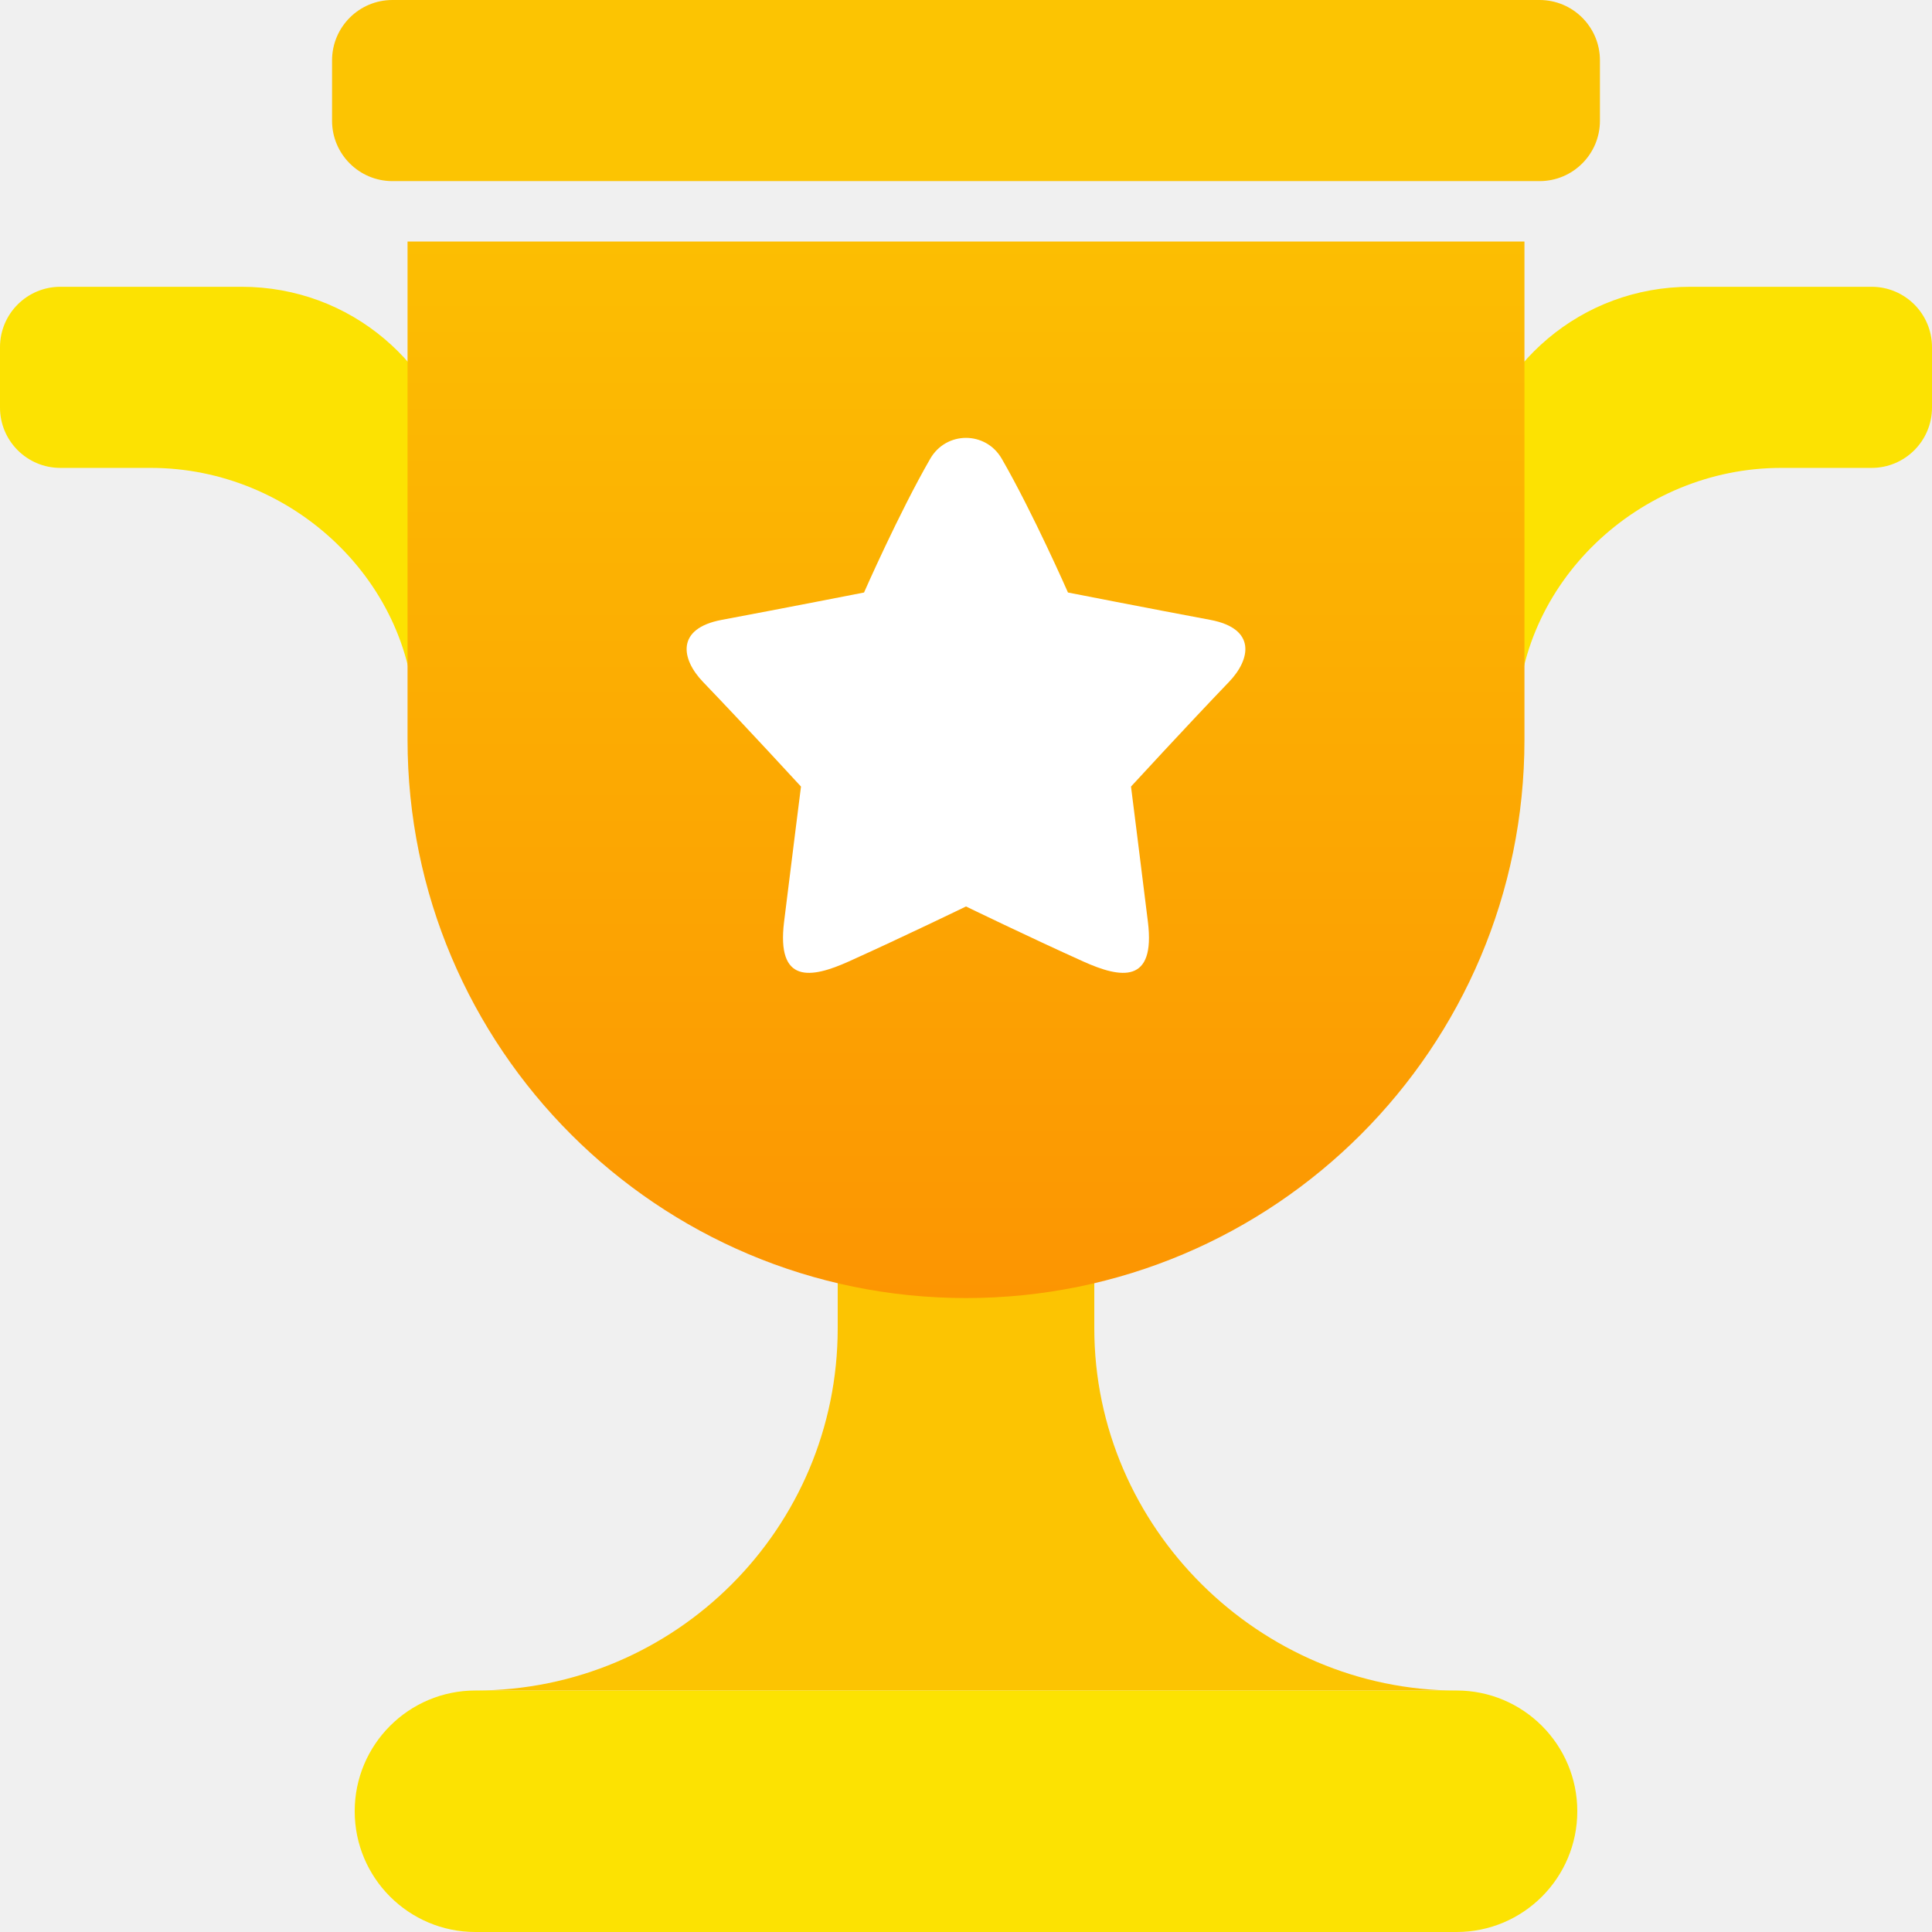
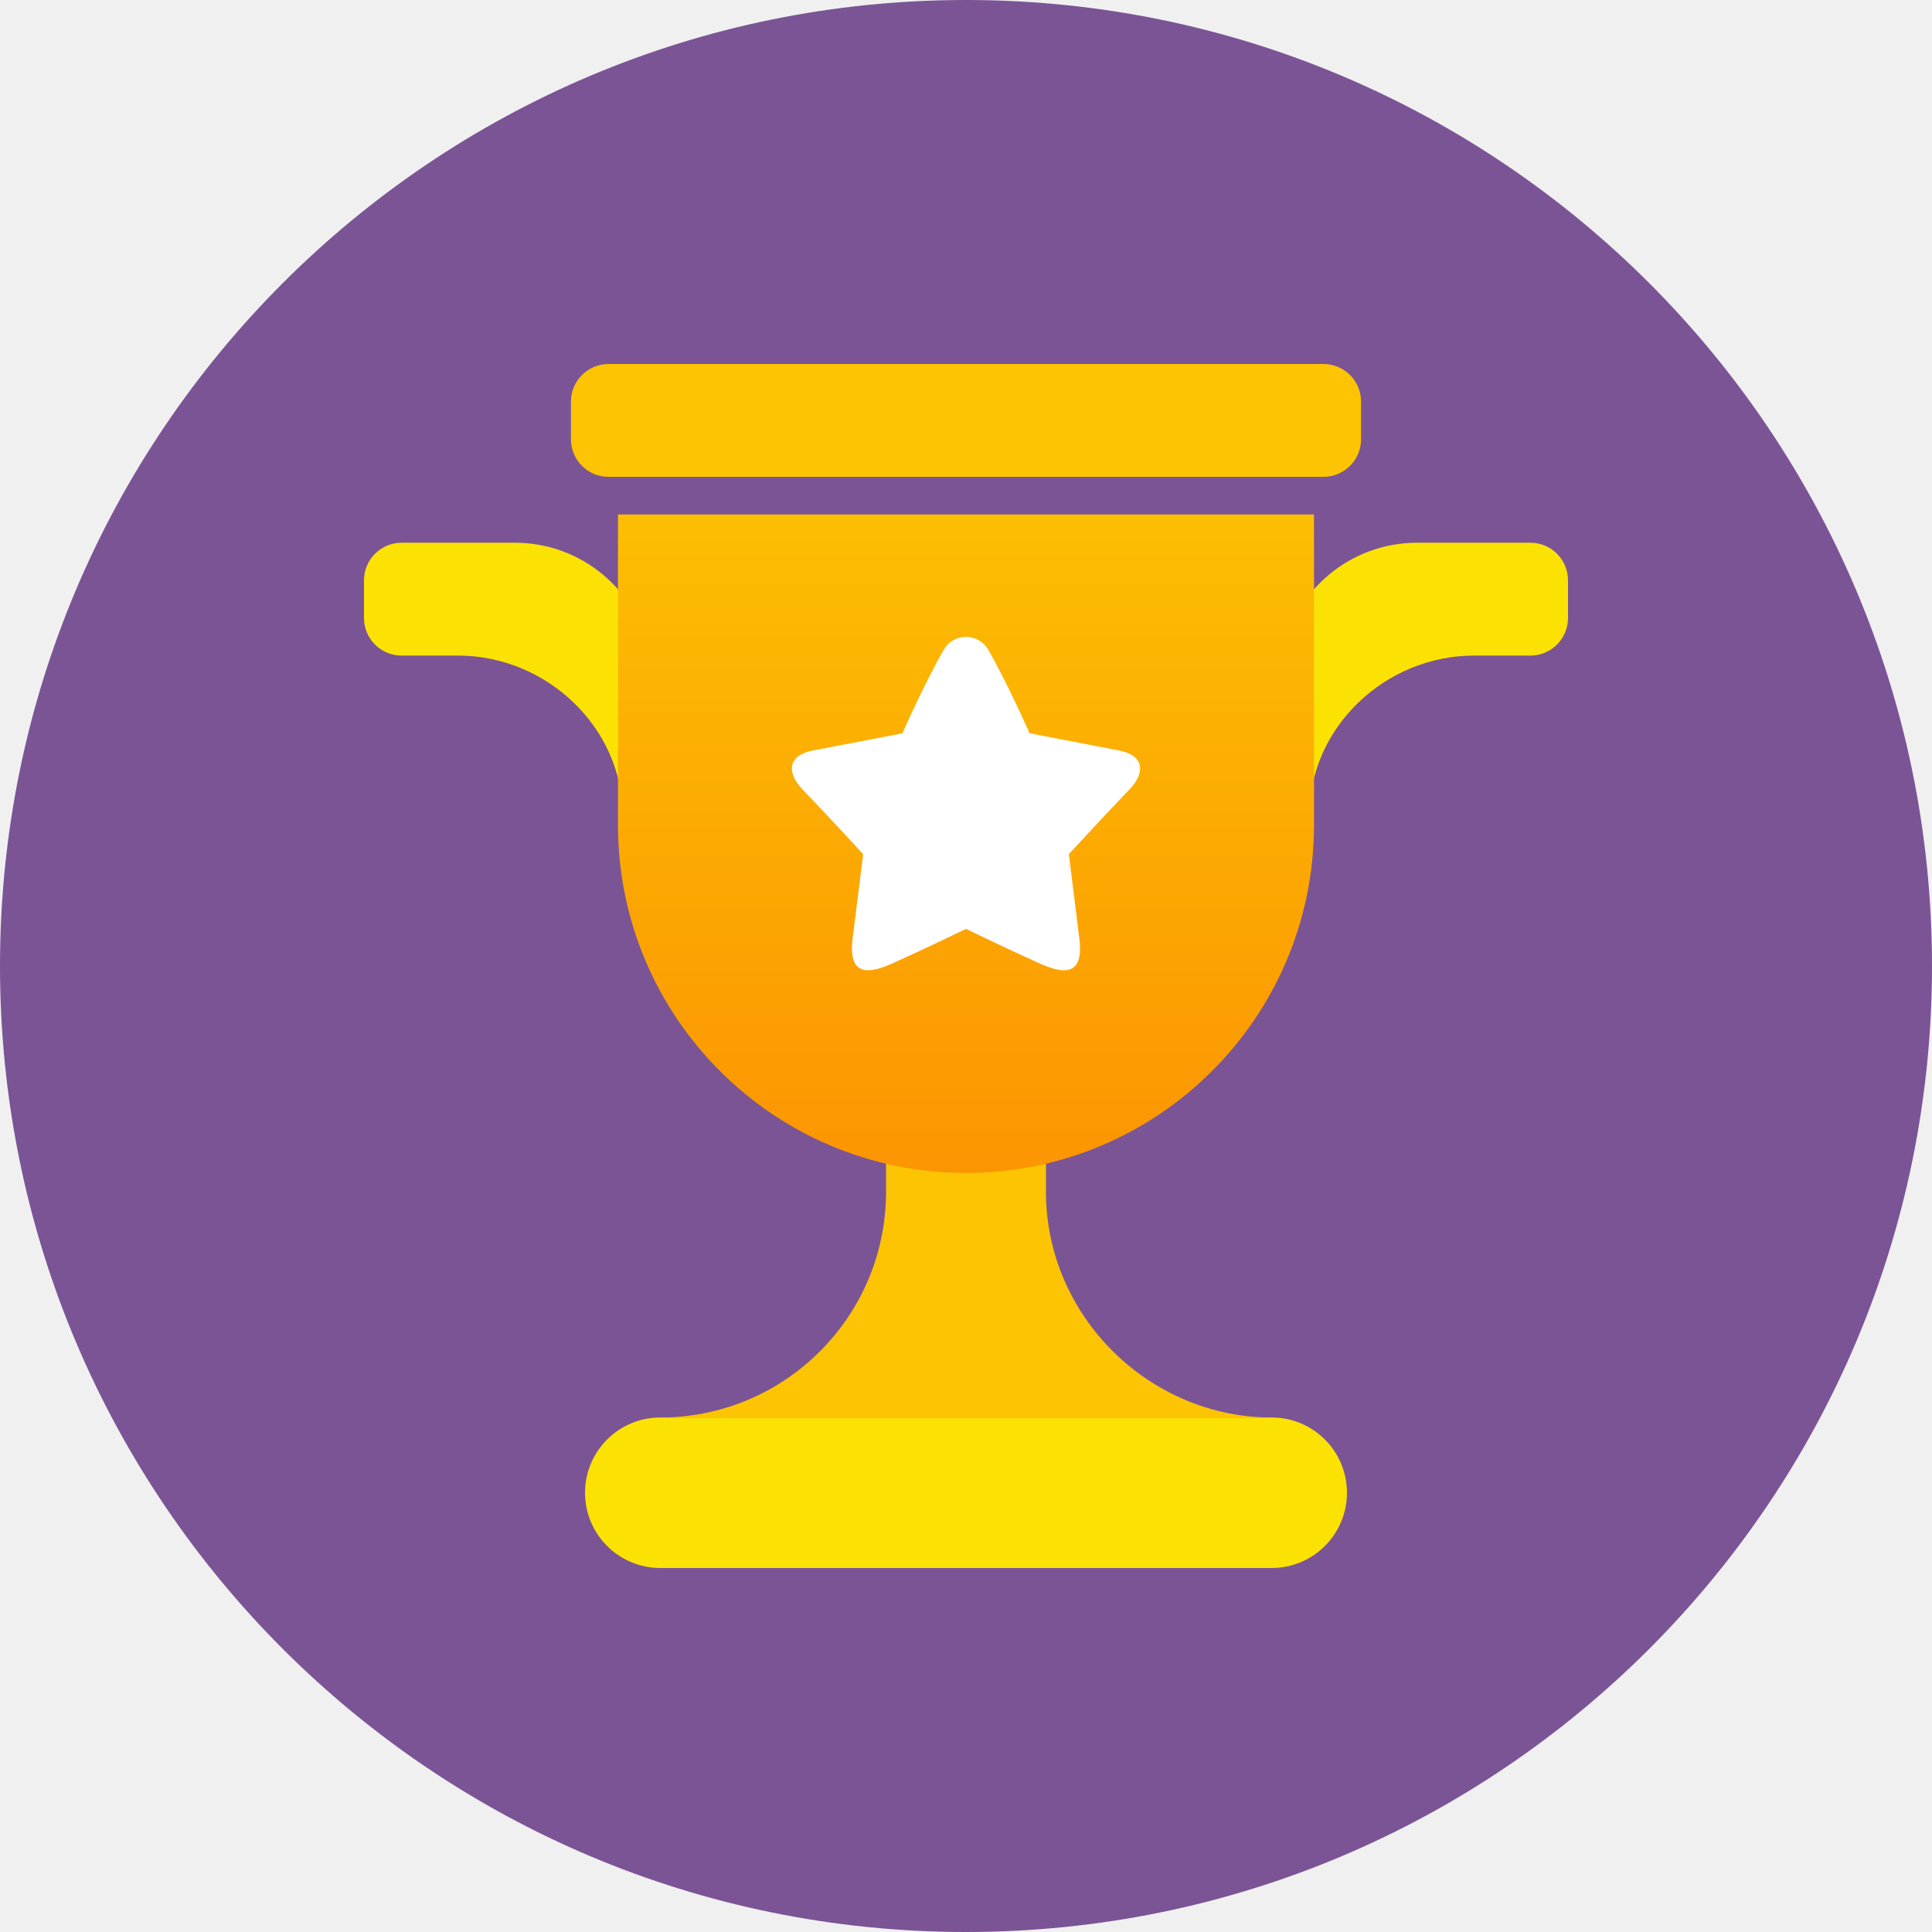
- <svg xmlns="http://www.w3.org/2000/svg" width="86" height="86" viewBox="0 0 86 86" fill="none">
-   <g clip-path="url(#clip0_32_288)">
-     <path fill-rule="evenodd" clip-rule="evenodd" d="M21.164 75.25C30.069 75.25 37.289 68.031 37.289 59.125V51.734H48.711V59.125C48.711 68.031 56.102 75.25 64.836 75.25C73.57 75.25 9.883 75.25 21.164 75.25Z" fill="#FCC402" />
-     <path fill-rule="evenodd" clip-rule="evenodd" d="M64.836 86H21.164C18.195 86 15.789 83.593 15.789 80.625C15.789 77.656 18.195 75.25 21.164 75.25C24.284 75.25 61.804 75.25 64.836 75.25C67.804 75.25 70.211 77.656 70.211 80.625C70.211 83.593 67.804 86 64.836 86Z" fill="#FCE202" />
-     <path fill-rule="evenodd" clip-rule="evenodd" d="M83.312 20.828H79.281C72.973 20.828 67.523 25.942 67.523 32.25H65.508V20.828C66.442 16.228 70.374 12.766 75.25 12.766H83.312C84.797 12.766 86 13.969 86 15.453V18.141C86 19.625 84.797 20.828 83.312 20.828ZM6.719 20.828H2.688C1.203 20.828 0 19.625 0 18.141V15.453C0 13.969 1.203 12.766 2.688 12.766H10.75C15.626 12.766 19.558 16.228 20.492 20.828V32.25H18.477C18.477 25.942 13.027 20.828 6.719 20.828Z" fill="#FCE202" />
-     <path fill-rule="evenodd" clip-rule="evenodd" d="M18.141 10.75H67.859V32.922C67.859 46.651 56.729 57.781 43 57.781C29.271 57.781 18.141 46.651 18.141 32.922V10.75Z" fill="url(#paint0_linear_32_288)" />
-     <path fill-rule="evenodd" clip-rule="evenodd" d="M17.469 0H68.531C70.015 0 71.219 1.203 71.219 2.688V5.375C71.219 6.859 70.015 8.062 68.531 8.062H17.469C15.985 8.062 14.781 6.859 14.781 5.375V2.688C14.781 1.203 15.985 0 17.469 0Z" fill="#FCC402" />
-     <path fill-rule="evenodd" clip-rule="evenodd" d="M54.709 30.352C52.805 32.335 50.345 35.013 50.345 35.013C50.345 35.013 50.767 38.349 51.097 41.032C51.439 43.809 49.899 43.555 48.224 42.801C45.811 41.714 43 40.35 43 40.35C43 40.35 40.188 41.714 37.776 42.801C36.101 43.555 34.56 43.809 34.902 41.032C35.233 38.349 35.655 35.013 35.655 35.013C35.655 35.013 33.195 32.335 31.291 30.352C30.326 29.347 30.067 27.978 32.129 27.592C34.838 27.085 38.461 26.375 38.461 26.375C38.461 26.375 40.018 22.831 41.408 20.42C42.122 19.182 43.878 19.182 44.592 20.42C45.982 22.831 47.539 26.375 47.539 26.375C47.539 26.375 51.162 27.085 53.871 27.592C55.933 27.978 55.674 29.347 54.709 30.352Z" fill="white" />
+ <svg xmlns="http://www.w3.org/2000/svg" width="138" height="138" viewBox="0 0 138 138" fill="none">
+   <circle cx="69" cy="69" r="69" fill="#3D0066" fill-opacity="0.65" />
+   <g clip-path="url(#clip0_152_3)">
+     <path fill-rule="evenodd" clip-rule="evenodd" d="M47.164 101.25C56.069 101.25 63.289 94.031 63.289 85.125V77.734H74.711V85.125C74.711 94.031 82.102 101.25 90.836 101.25C99.57 101.25 35.883 101.25 47.164 101.25Z" fill="#FCC402" />
+     <path fill-rule="evenodd" clip-rule="evenodd" d="M90.836 112H47.164C44.195 112 41.789 109.593 41.789 106.625C41.789 103.656 44.195 101.25 47.164 101.25C50.284 101.25 87.804 101.25 90.836 101.25C93.804 101.25 96.211 103.656 96.211 106.625C96.211 109.593 93.804 112 90.836 112Z" fill="#FCE202" />
+     <path fill-rule="evenodd" clip-rule="evenodd" d="M109.312 46.828H105.281C98.973 46.828 93.523 51.942 93.523 58.25H91.508V46.828C92.442 42.228 96.374 38.766 101.25 38.766H109.312C110.797 38.766 112 39.969 112 41.453V44.141C112 45.625 110.797 46.828 109.312 46.828ZM32.719 46.828H28.688C27.203 46.828 26 45.625 26 44.141V41.453C26 39.969 27.203 38.766 28.688 38.766H36.75C41.626 38.766 45.558 42.228 46.492 46.828V58.25H44.477C44.477 51.942 39.027 46.828 32.719 46.828Z" fill="#FCE202" />
+     <path fill-rule="evenodd" clip-rule="evenodd" d="M44.141 36.75H93.859V58.922C93.859 72.651 82.729 83.781 69 83.781C55.271 83.781 44.141 72.651 44.141 58.922V36.75Z" fill="url(#paint0_linear_152_3)" />
+     <path fill-rule="evenodd" clip-rule="evenodd" d="M43.469 26H94.531C96.015 26 97.219 27.203 97.219 28.688V31.375C97.219 32.859 96.015 34.062 94.531 34.062H43.469C41.985 34.062 40.781 32.859 40.781 31.375V28.688C40.781 27.203 41.985 26 43.469 26Z" fill="#FCC402" />
+     <path fill-rule="evenodd" clip-rule="evenodd" d="M80.709 56.352C78.805 58.335 76.345 61.013 76.345 61.013C76.345 61.013 76.767 64.349 77.097 67.032C77.439 69.809 75.899 69.555 74.224 68.801C71.811 67.714 69 66.35 69 66.35C69 66.35 66.189 67.714 63.776 68.801C62.101 69.555 60.56 69.809 60.902 67.032C61.233 64.349 61.655 61.013 61.655 61.013C61.655 61.013 59.195 58.335 57.291 56.352C56.326 55.347 56.067 53.978 58.129 53.592C60.838 53.085 64.46 52.375 64.46 52.375C64.46 52.375 66.018 48.831 67.408 46.42C68.122 45.182 69.878 45.182 70.592 46.42C71.982 48.831 73.54 52.375 73.54 52.375C73.54 52.375 77.162 53.085 79.871 53.592C81.933 53.978 81.674 55.347 80.709 56.352Z" fill="white" />
  </g>
  <defs>
-     <linearGradient id="paint0_linear_32_288" x1="43" y1="57.781" x2="43" y2="10.75" gradientUnits="userSpaceOnUse">
+     <linearGradient id="paint0_linear_152_3" x1="69" y1="83.781" x2="69" y2="36.75" gradientUnits="userSpaceOnUse">
      <stop stop-color="#FC9502" />
      <stop offset="1" stop-color="#FCBE02" />
    </linearGradient>
-     <clipPath id="clip0_32_288">
-       <rect width="86" height="86" fill="white" />
+     <clipPath id="clip0_152_3">
+       <rect width="86" height="86" fill="white" transform="translate(26 26)" />
    </clipPath>
  </defs>
</svg>
